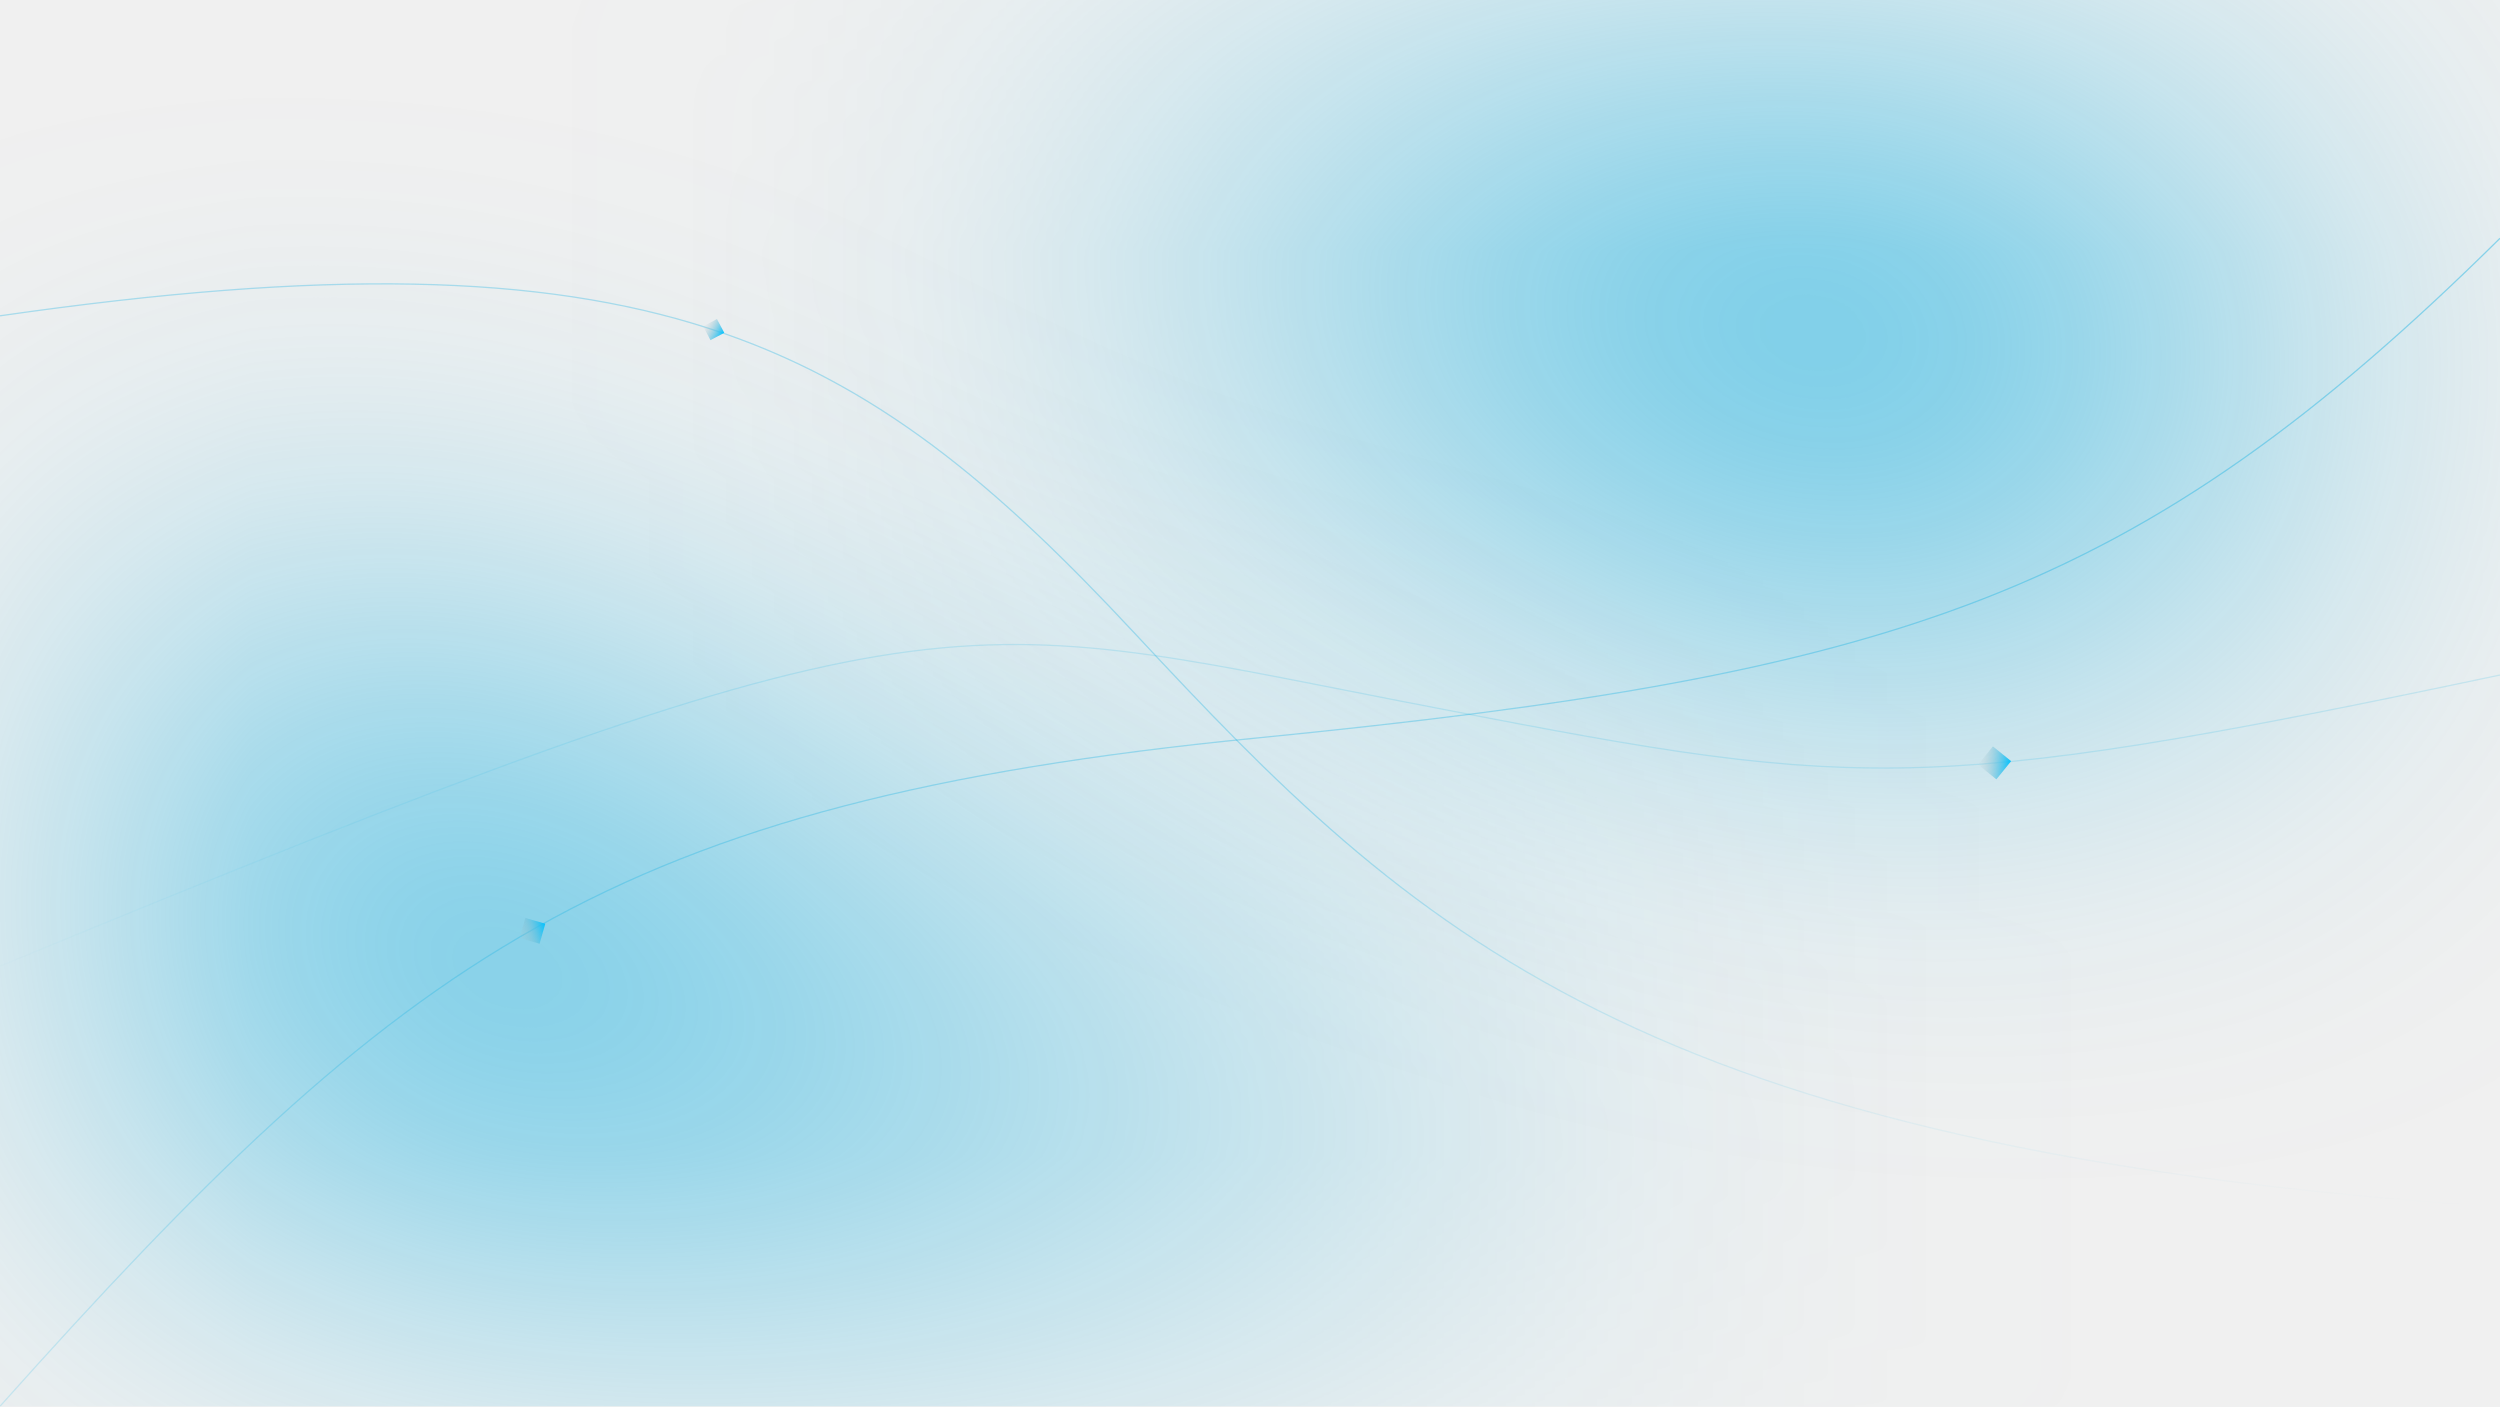
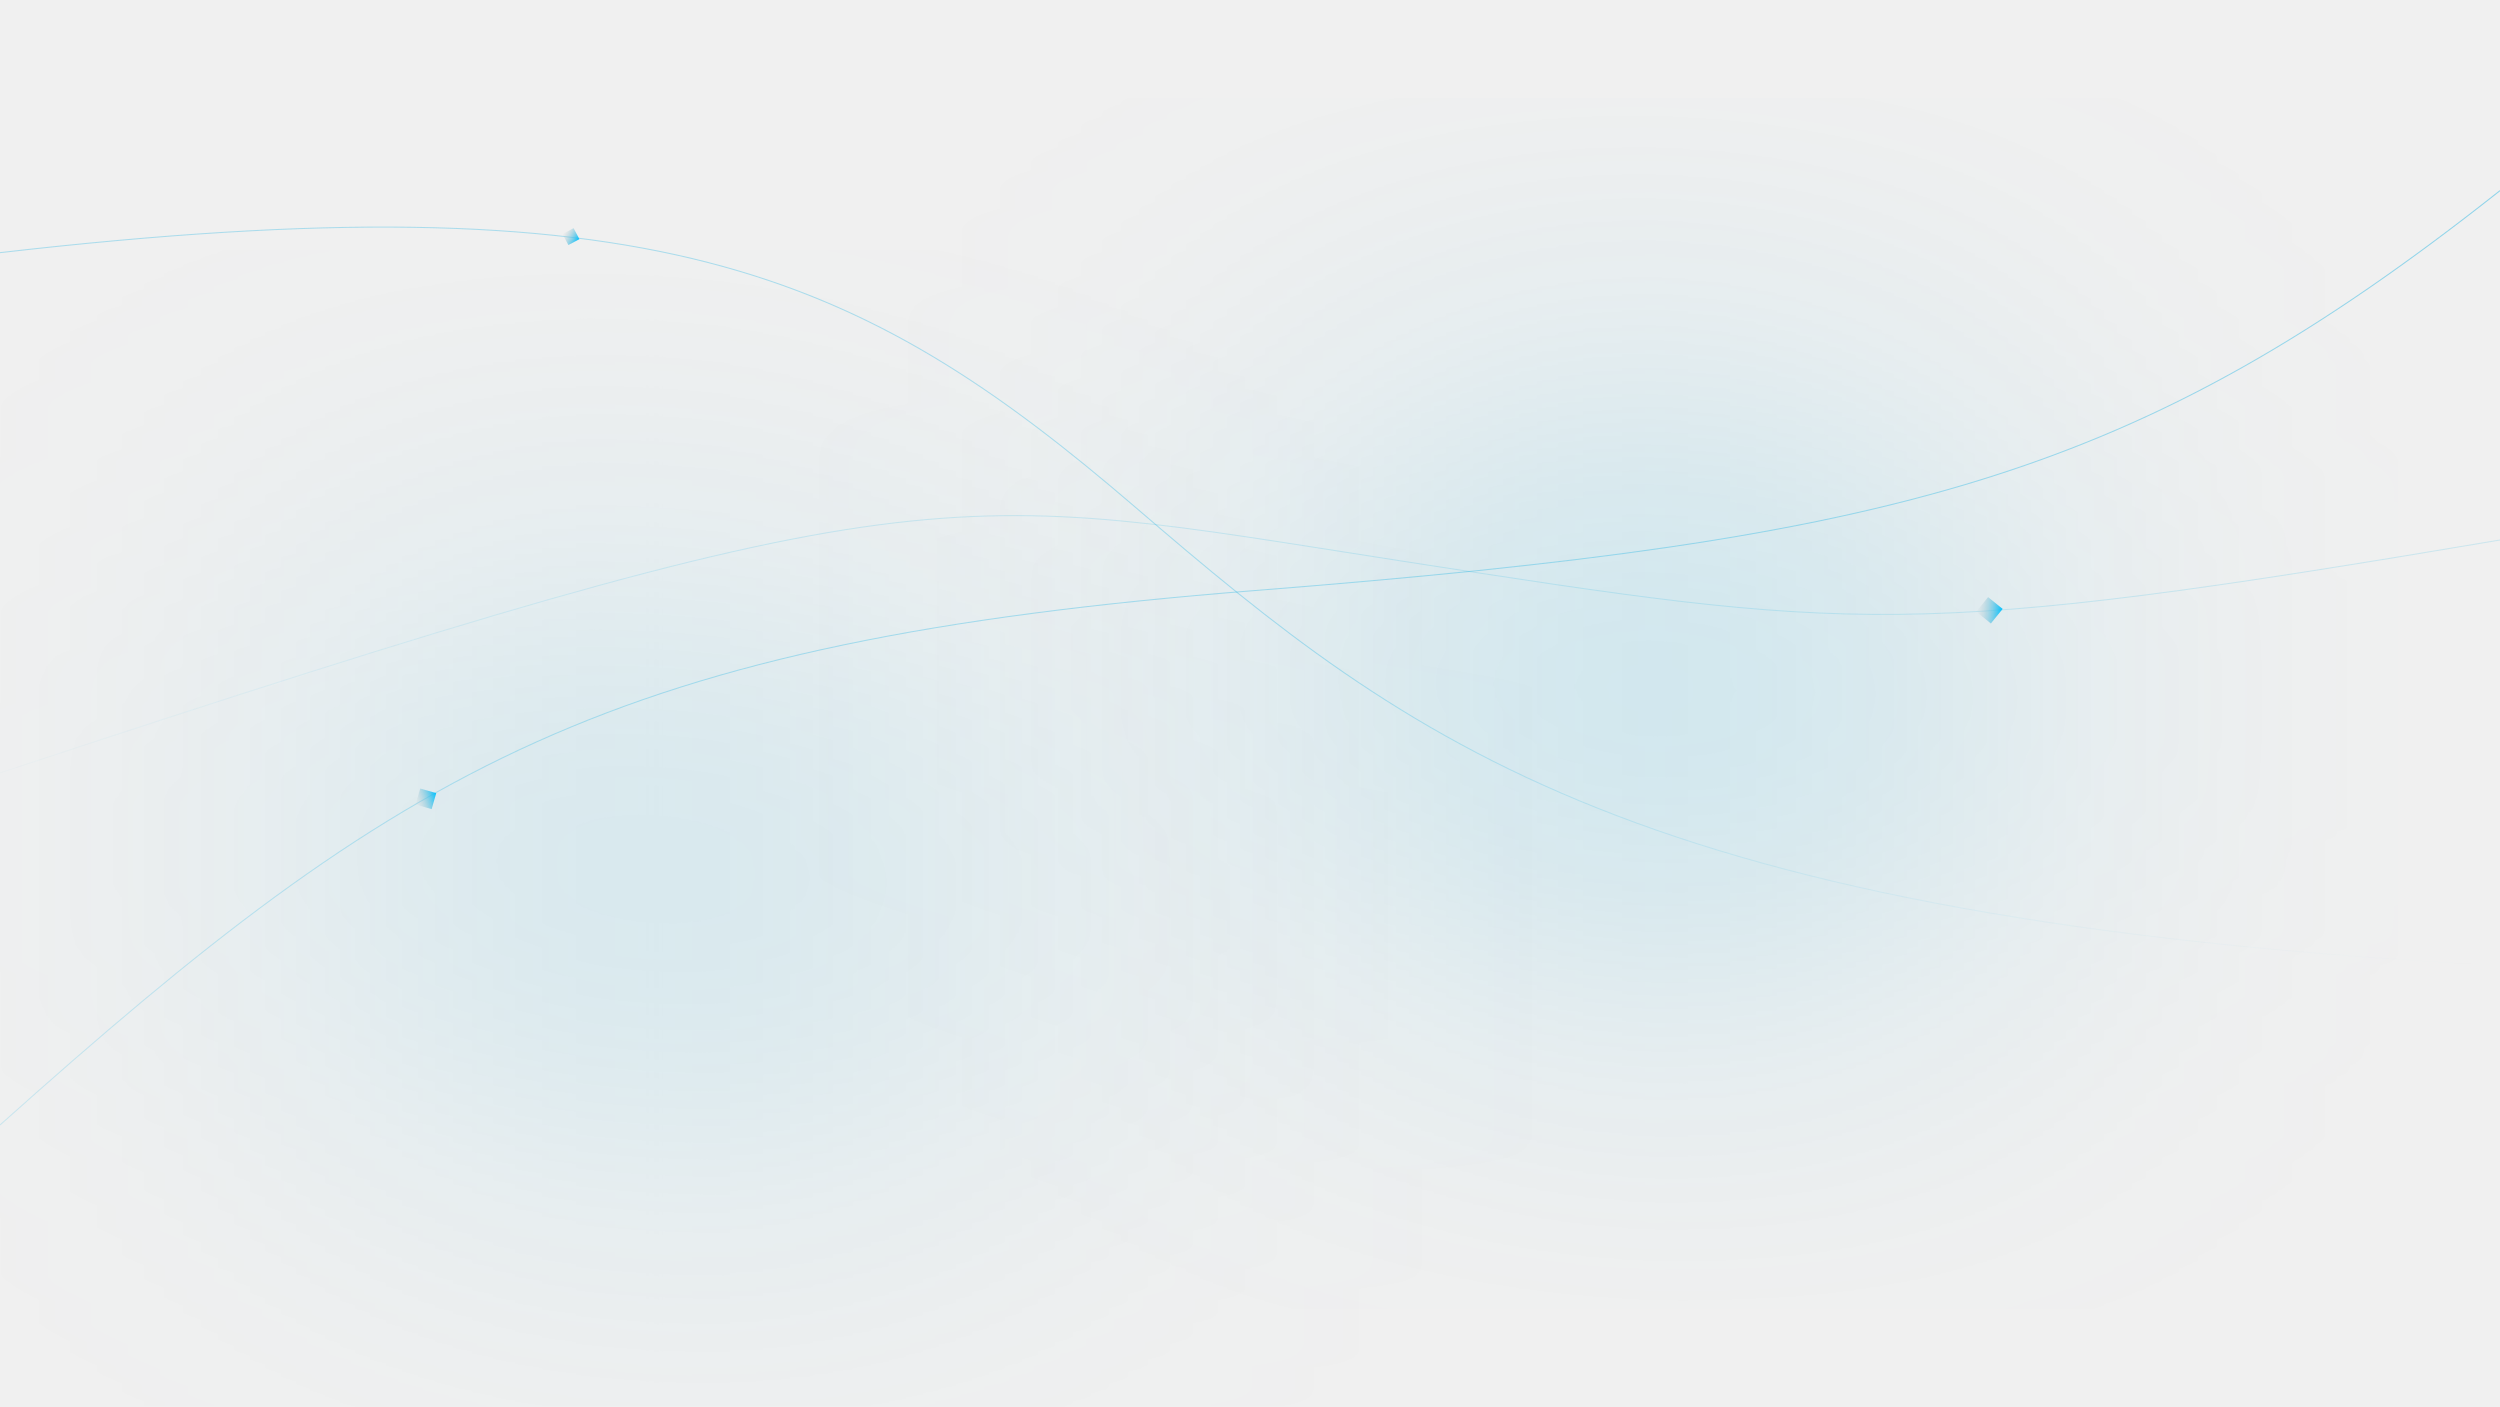
- <svg xmlns="http://www.w3.org/2000/svg" width="1920" height="1080" viewBox="0 0 1920 1080" fill="none">
+ <svg xmlns="http://www.w3.org/2000/svg" width="2400" height="1350" viewBox="0 0 2400 1350" fill="none">
  <g id="bg-hero" clip-path="url(#clip0)">
    <g id="Vector 8" filter="url(#filter0_f)">
-       <path d="M1624.7 113.646C1559.01 68.408 1483.75 107.08 989.716 113.646C495.686 120.213 1556.28 465.336 1624.7 460.959C1693.13 456.581 1690.39 158.885 1624.7 113.646Z" fill="#00AAE0" />
+       <path d="M1768.22 604.445C1724.11 584.706 1673.56 601.579 1341.78 604.445C1010.01 607.31 1722.27 757.892 1768.22 755.982C1814.17 754.072 1812.34 624.183 1768.22 604.445Z" fill="#00AAE0" />
    </g>
    <g id="Vector 7" filter="url(#filter1_f)">
-       <path d="M246.163 857.336C51.38 783.627 -3.16 438.115 246.163 539.465C495.486 640.815 518.86 742.165 1060.36 857.336C1601.86 972.507 440.947 931.046 246.163 857.336Z" fill="#00AAE0" />
+       <path d="M496.413 869.775C382.905 841.772 351.122 710.512 496.413 749.015C641.703 787.518 655.324 826.021 970.879 869.775C1286.43 913.528 609.921 897.777 496.413 869.775Z" fill="#00AAE0" />
    </g>
-     <path id="bg-hero-line3" d="M0 1080C308.837 734.463 468.837 615.794 963.721 566.93C1458.6 518.066 1640.93 458.732 1920 183" stroke="url(#paint0_linear)" stroke-opacity="0.41" />
-     <path id="bg-hero-line2" d="M0 742C714.419 446.547 725.581 470.503 1075.35 538.377C1425.12 606.251 1466.05 614.237 1920 518.414" stroke="url(#paint1_linear)" stroke-opacity="0.21" />
-     <path id="bg-hero-line1" d="M0 242.549C500.713 170.501 659.212 258.56 871.745 486.71C1084.28 714.86 1257.19 882.971 1920 927" stroke="url(#paint2_linear)" stroke-opacity="0.39" />
-     <rect id="Rectangle 14" x="403.41" y="705" width="16" height="16" transform="rotate(16 403.41 705)" fill="url(#paint3_linear)" />
-     <rect id="Rectangle 15" x="550.595" y="245" width="12" height="12" transform="rotate(62 550.595 245)" fill="url(#paint4_linear)" />
-     <rect id="Rectangle 16" x="1530.55" y="573.224" width="18" height="18" transform="rotate(39 1530.55 573.224)" fill="url(#paint5_linear)" />
+     <path id="bg-hero-line3" d="M0 1080C386.046 734.463 586.046 615.794 1204.65 566.93C1823.26 518.066 2051.16 458.732 2400 183" stroke="url(#paint0_linear)" stroke-opacity="0.41" />
+     <path id="bg-hero-line2" d="M0 742C893.023 446.547 906.977 470.503 1344.19 538.377C1781.4 606.251 1832.56 614.237 2400 518.414" stroke="url(#paint1_linear)" stroke-opacity="0.21" />
+     <path id="bg-hero-line1" d="M0 242.549C625.891 170.501 824.015 258.56 1089.68 486.71C1355.35 714.86 1571.48 882.971 2400 927" stroke="url(#paint2_linear)" stroke-opacity="0.39" />
+     <rect id="Rectangle 14" x="403.41" y="757" width="16" height="16" transform="rotate(16 403.41 757)" fill="url(#paint3_linear)" />
+     <rect id="Rectangle 15" x="550.595" y="219" width="12" height="12" transform="rotate(62 550.595 219)" fill="url(#paint4_linear)" />
+     <rect id="Rectangle 16" x="1908.55" y="573.224" width="18" height="18" transform="rotate(39 1908.55 573.224)" fill="url(#paint5_linear)" />
  </g>
  <defs>
-     <filter id="filter0_f" x="23" y="-744" width="2488" height="2041" filterUnits="userSpaceOnUse" color-interpolation-filters="sRGB">
+     <filter id="filter0_f" x="754" y="95" width="1548" height="1161" filterUnits="userSpaceOnUse" color-interpolation-filters="sRGB">
      <feFlood flood-opacity="0" result="BackgroundImageFix" />
      <feBlend mode="normal" in="SourceGraphic" in2="BackgroundImageFix" result="shape" />
-       <feGaussianBlur stdDeviation="418" result="effect1_foregroundBlur" />
+       <feGaussianBlur stdDeviation="250" result="effect1_foregroundBlur" />
    </filter>
-     <filter id="filter1_f" x="-731" y="-289" width="2744" height="2028" filterUnits="userSpaceOnUse" color-interpolation-filters="sRGB">
+     <filter id="filter1_f" x="-103" y="240" width="1659" height="1159" filterUnits="userSpaceOnUse" color-interpolation-filters="sRGB">
      <feFlood flood-opacity="0" result="BackgroundImageFix" />
      <feBlend mode="normal" in="SourceGraphic" in2="BackgroundImageFix" result="shape" />
-       <feGaussianBlur stdDeviation="405" result="effect1_foregroundBlur" />
+       <feGaussianBlur stdDeviation="251" result="effect1_foregroundBlur" />
    </filter>
-     <linearGradient id="paint0_linear" x1="960" y1="183" x2="960" y2="1080" gradientUnits="userSpaceOnUse">
+     <linearGradient id="paint0_linear" x1="1200" y1="183" x2="1200" y2="1080" gradientUnits="userSpaceOnUse">
      <stop stop-color="#00AAE0" />
      <stop offset="1" stop-color="#00AAE0" stop-opacity="0.38" />
    </linearGradient>
-     <linearGradient id="paint1_linear" x1="1972.09" y1="495.457" x2="-69.018" y2="544.876" gradientUnits="userSpaceOnUse">
+     <linearGradient id="paint1_linear" x1="2465.12" y1="495.457" x2="-85.432" y2="572.649" gradientUnits="userSpaceOnUse">
      <stop offset="0.677" stop-color="#00AAE0" stop-opacity="0.72" />
      <stop offset="1" stop-color="#00AAE0" stop-opacity="0" />
    </linearGradient>
-     <linearGradient id="paint2_linear" x1="960" y1="231.873" x2="960" y2="927" gradientUnits="userSpaceOnUse">
+     <linearGradient id="paint2_linear" x1="1200" y1="231.873" x2="1200" y2="927" gradientUnits="userSpaceOnUse">
      <stop offset="0.583" stop-color="#00AAE0" stop-opacity="0.74" />
      <stop offset="1" stop-color="#00AAE0" stop-opacity="0" />
    </linearGradient>
-     <linearGradient id="paint3_linear" x1="419.41" y1="705" x2="400.882" y2="717.142" gradientUnits="userSpaceOnUse">
+     <linearGradient id="paint3_linear" x1="419.41" y1="757" x2="400.882" y2="769.142" gradientUnits="userSpaceOnUse">
      <stop stop-color="#00C2FF" />
      <stop offset="1" stop-color="#B9B9B9" stop-opacity="0" />
    </linearGradient>
-     <linearGradient id="paint4_linear" x1="562.595" y1="245" x2="548.699" y2="254.107" gradientUnits="userSpaceOnUse">
+     <linearGradient id="paint4_linear" x1="562.595" y1="219" x2="548.699" y2="228.107" gradientUnits="userSpaceOnUse">
      <stop stop-color="#00C2FF" />
      <stop offset="1" stop-color="#B9B9B9" stop-opacity="0" />
    </linearGradient>
-     <linearGradient id="paint5_linear" x1="1548.55" y1="573.224" x2="1527.71" y2="586.884" gradientUnits="userSpaceOnUse">
+     <linearGradient id="paint5_linear" x1="1926.55" y1="573.224" x2="1905.71" y2="586.884" gradientUnits="userSpaceOnUse">
      <stop stop-color="#00C2FF" />
      <stop offset="1" stop-color="#B9B9B9" stop-opacity="0" />
    </linearGradient>
    <clipPath id="clip0">
-       <rect width="1920" height="1080" fill="white" />
+       <rect width="2400" height="1350" fill="white" />
    </clipPath>
  </defs>
</svg>
